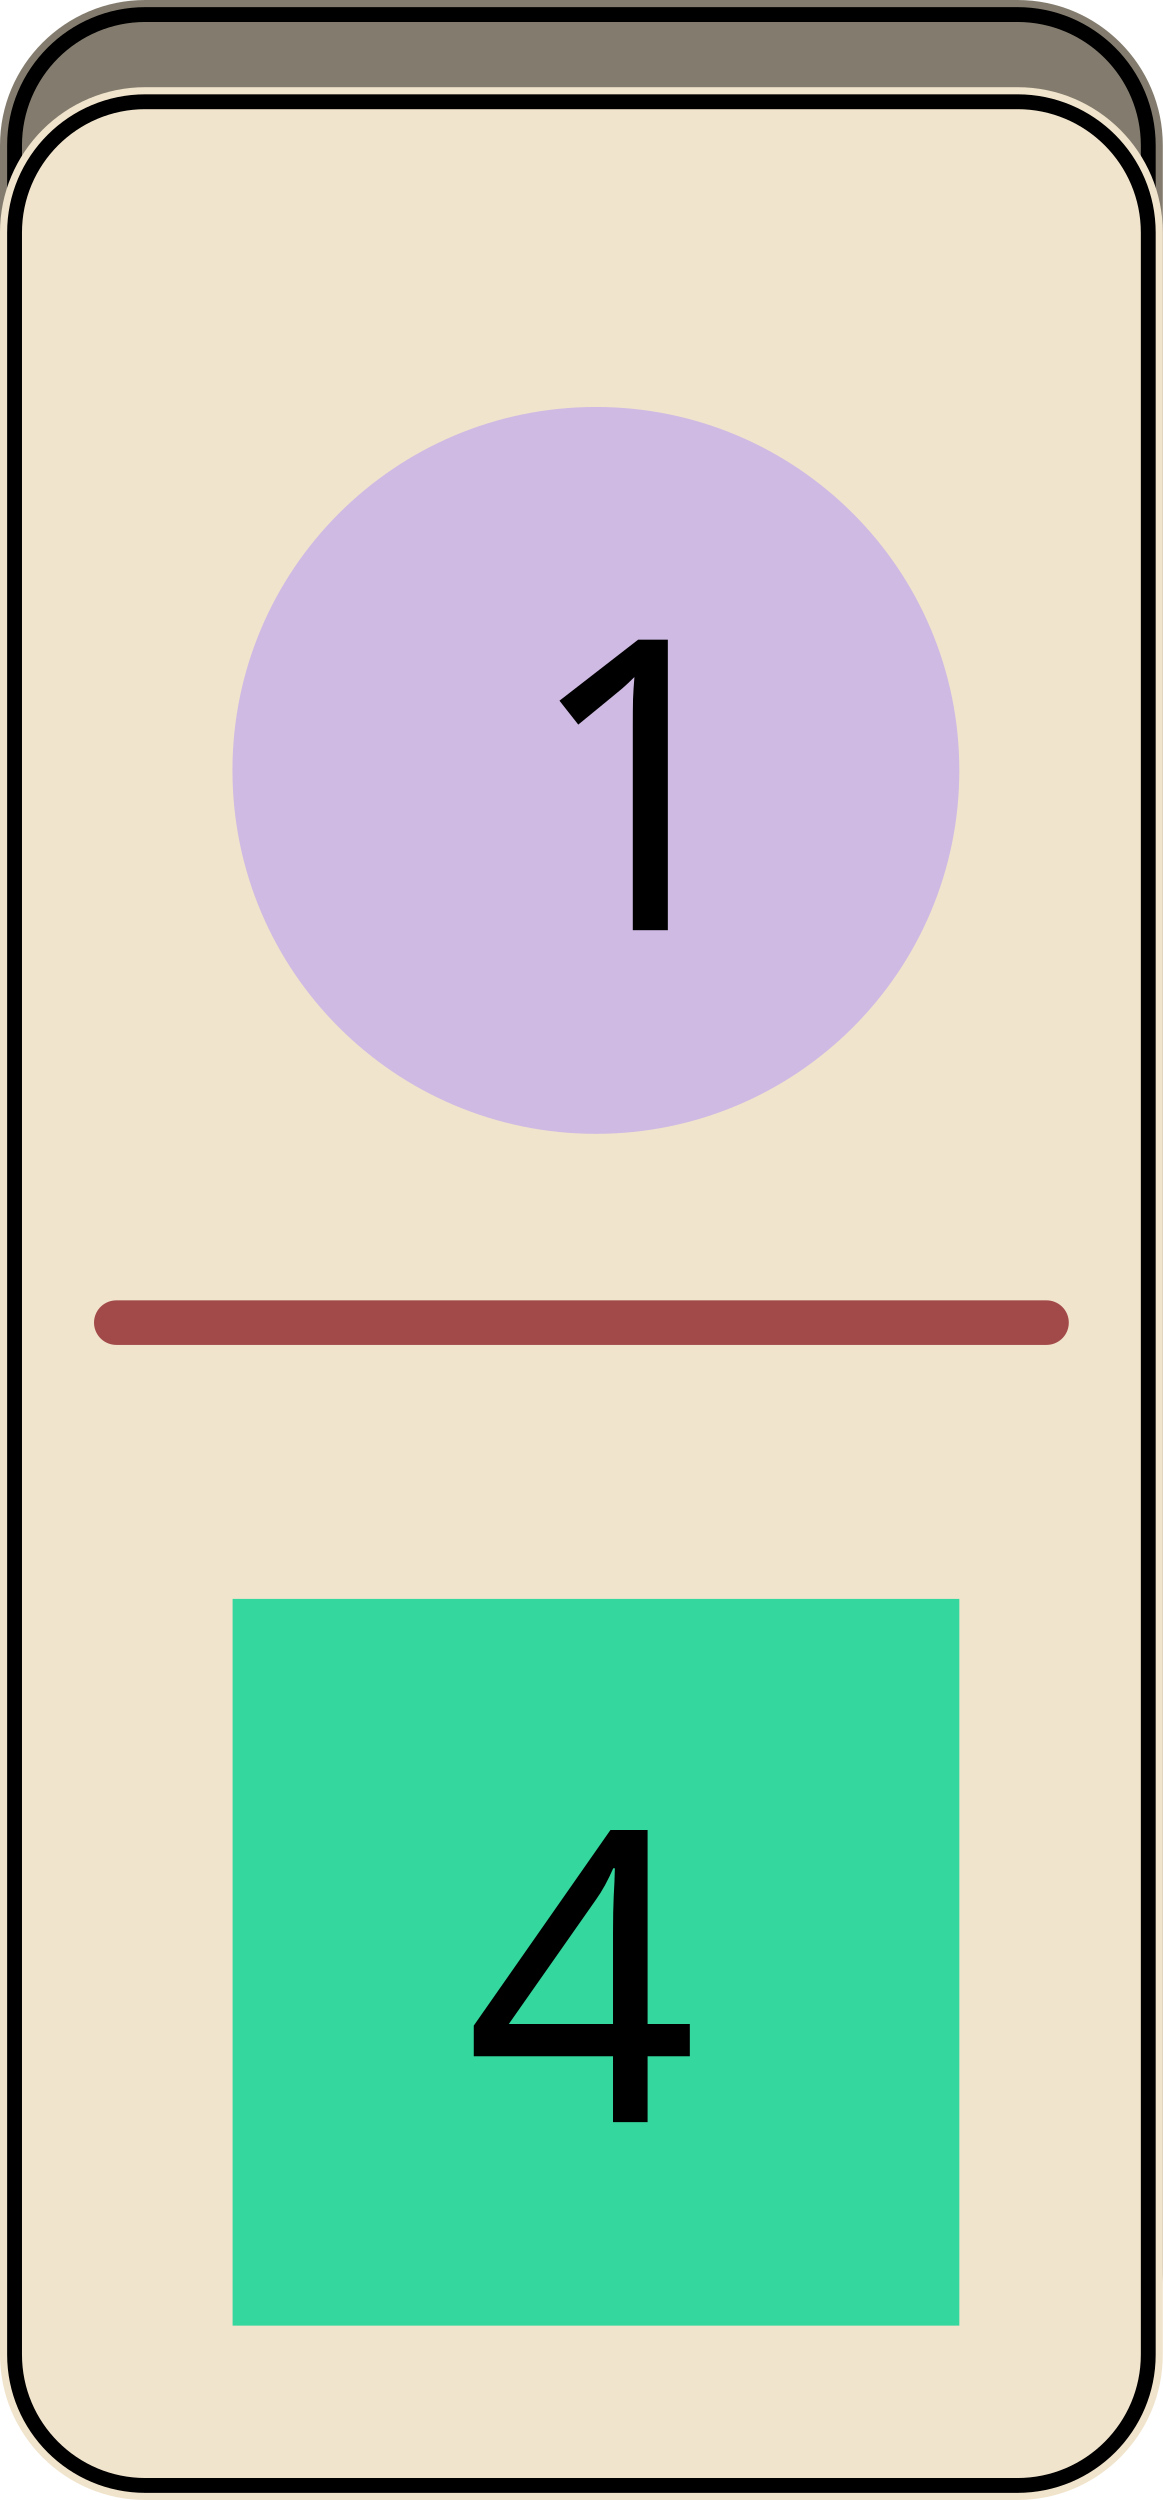
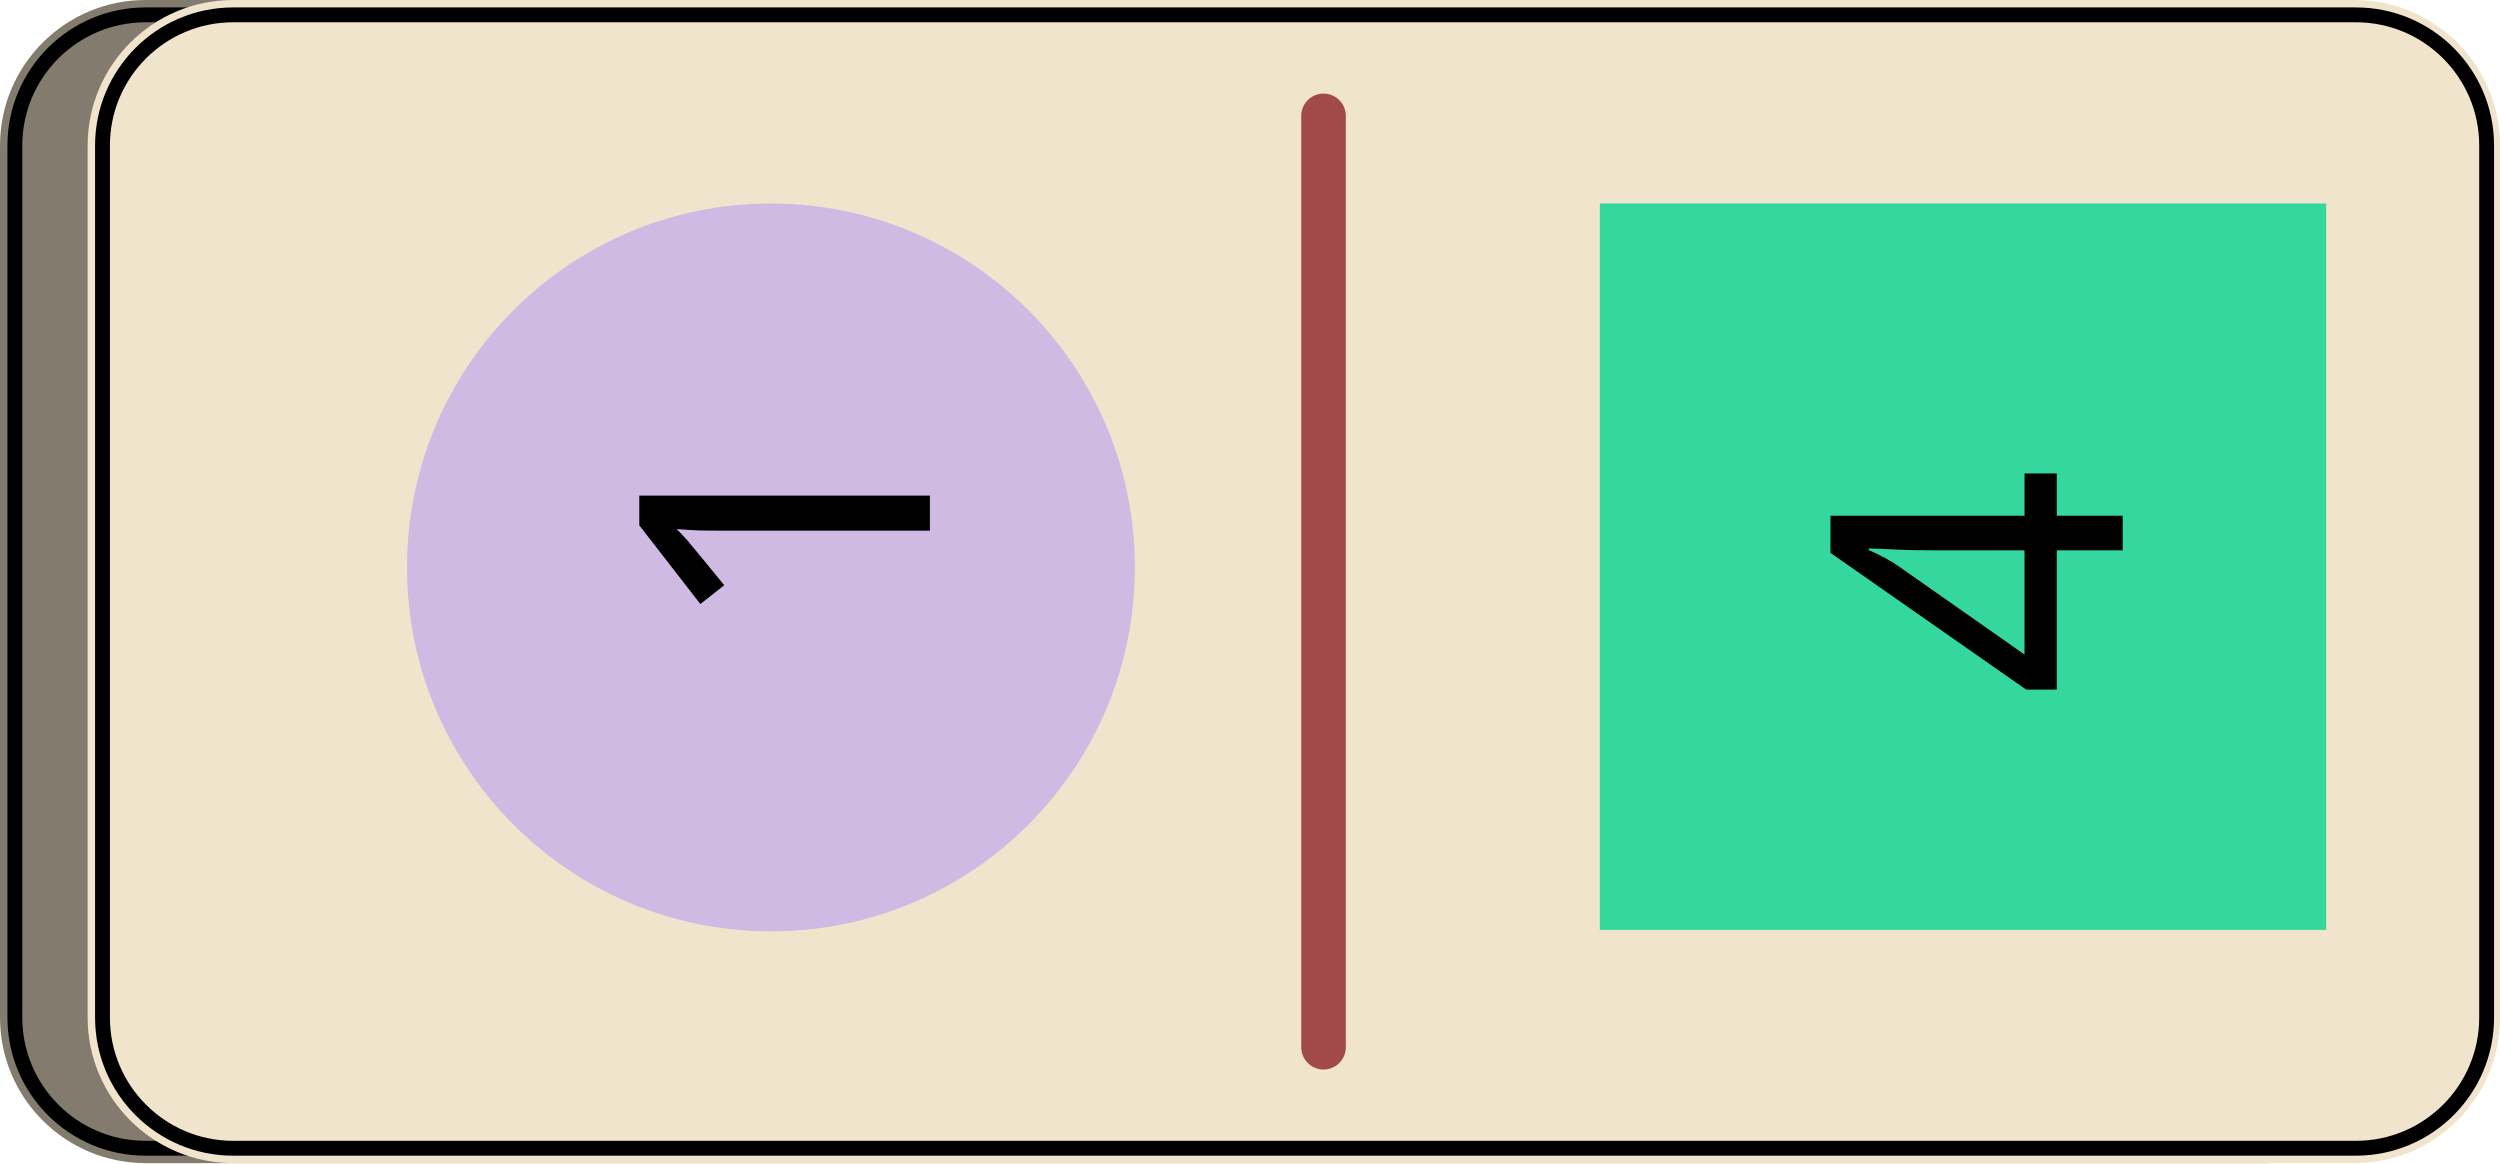
- <svg xmlns="http://www.w3.org/2000/svg" id="Capa_2" data-name="Capa 2" viewBox="0 0 78.29 168.32">
-   <defs>
-     <style>
-       .cls-1 {
-         fill: #000;
-         font-family: Poppins-Regular, Poppins;
-         font-size: 27.4px;
-       }
- 
-       .cls-1, .cls-2 {
-         isolation: isolate;
-       }
- 
-       .cls-3 {
-         fill: #837c6e;
-       }
- 
-       .cls-3, .cls-4, .cls-5, .cls-6 {
-         stroke-width: 0px;
-       }
- 
-       .cls-4 {
-         fill: #cfbae3;
-       }
- 
-       .cls-7 {
-         stroke: #a24949;
-         stroke-width: 3px;
-       }
- 
-       .cls-7, .cls-8 {
-         stroke-linecap: round;
-       }
- 
-       .cls-7, .cls-8, .cls-9 {
-         fill: none;
-       }
- 
-       .cls-8, .cls-9 {
-         stroke: #000;
-       }
- 
-       .cls-5 {
-         fill: #34d79d;
-       }
- 
-       .cls-6 {
-         fill: #f1e4cc;
-       }
-     </style>
-   </defs>
-   <g id="Capa_1-2" data-name="Capa 1">
+ <svg xmlns="http://www.w3.org/2000/svg" id="Capa_2" data-name="Capa 2" version="1.1" viewBox="0 0 168.3 78.3">
+   <g id="Capa_1-2" data-name="Capa 1-2">
    <g id="Grupo_66" data-name="Grupo 66">
      <g id="Grupo_65" data-name="Grupo 65">
        <g id="Grupo_38-2" data-name="Grupo 38-2">
          <g id="Rectángulo_70-2" data-name="Rectángulo 70-2">
-             <rect class="cls-3" width="78.29" height="162.45" rx="9.79" ry="9.79" />
-             <rect class="cls-9" x=".98" y=".98" width="76.33" height="160.49" rx="8.81" ry="8.81" />
+             <rect x="0" y="0" width="162.4" height="78.3" rx="9.8" ry="9.8" fill="#837c6e" stroke-width="0" />
+             <rect x="1" y="1" width="160.5" height="76.3" rx="8.8" ry="8.8" fill="none" stroke="#000" />
          </g>
          <g id="Rectángulo_68-2" data-name="Rectángulo 68-2">
-             <rect class="cls-6" y="5.87" width="78.29" height="162.45" rx="9.79" ry="9.79" />
-             <rect class="cls-8" x=".98" y="6.85" width="76.33" height="160.49" rx="8.81" ry="8.81" />
+             <rect x="5.9" y="0" width="162.4" height="78.3" rx="9.8" ry="9.8" fill="#f1e4cc" stroke-width="0" />
+             <rect x="6.9" y="1" width="160.5" height="76.3" rx="8.8" ry="8.8" fill="none" stroke="#000" stroke-linecap="round" />
          </g>
-           <line id="Línea_1-2" data-name="Línea 1-2" class="cls-7" x1="7.83" y1="89.05" x2="70.46" y2="89.05" />
+           <line id="Línea_1-2" data-name="Línea 1-2" x1="89.1" y1="70.5" x2="89.1" y2="7.8" fill="none" stroke="#a24949" stroke-linecap="round" stroke-width="3" />
        </g>
-         <circle id="Elipse_24" data-name="Elipse 24" class="cls-4" cx="40.12" cy="51.87" r="24.47" />
-         <g id="_1" data-name=" 1" class="cls-2">
-           <text class="cls-1" transform="translate(35.23 62.63)">
-             <tspan x="0" y="0">1</tspan>
-           </text>
+         <circle id="Elipse_24" data-name="Elipse 24" cx="51.9" cy="38.2" r="24.5" fill="#cfbae3" stroke-width="0" />
+         <g id="_1" data-name=" 1" isolation="isolate">
+           <g isolation="isolate">
+             <text transform="translate(62.6 43.1) rotate(-90)" fill="#000" font-family="Poppins-Regular, Poppins" font-size="27.4" isolation="isolate">
+               <tspan x="0" y="0">1</tspan>
+             </text>
+           </g>
        </g>
      </g>
      <g id="Grupo_43" data-name="Grupo 43">
-         <rect id="Rectángulo_72" data-name="Rectángulo 72" class="cls-5" x="15.66" y="107.65" width="48.93" height="48.93" />
-         <g id="_4" data-name=" 4" class="cls-2">
-           <text class="cls-1" transform="translate(31.32 142.88)">
-             <tspan x="0" y="0">4</tspan>
-           </text>
+         <rect id="Rectángulo_72" data-name="Rectángulo 72" x="107.7" y="13.7" width="48.9" height="48.9" fill="#34d79d" stroke-width="0" />
+         <g id="_4" data-name=" 4" isolation="isolate">
+           <g isolation="isolate">
+             <text transform="translate(142.9 47) rotate(-90)" fill="#000" font-family="Poppins-Regular, Poppins" font-size="27.4" isolation="isolate">
+               <tspan x="0" y="0">4</tspan>
+             </text>
+           </g>
        </g>
      </g>
    </g>
  </g>
</svg>
